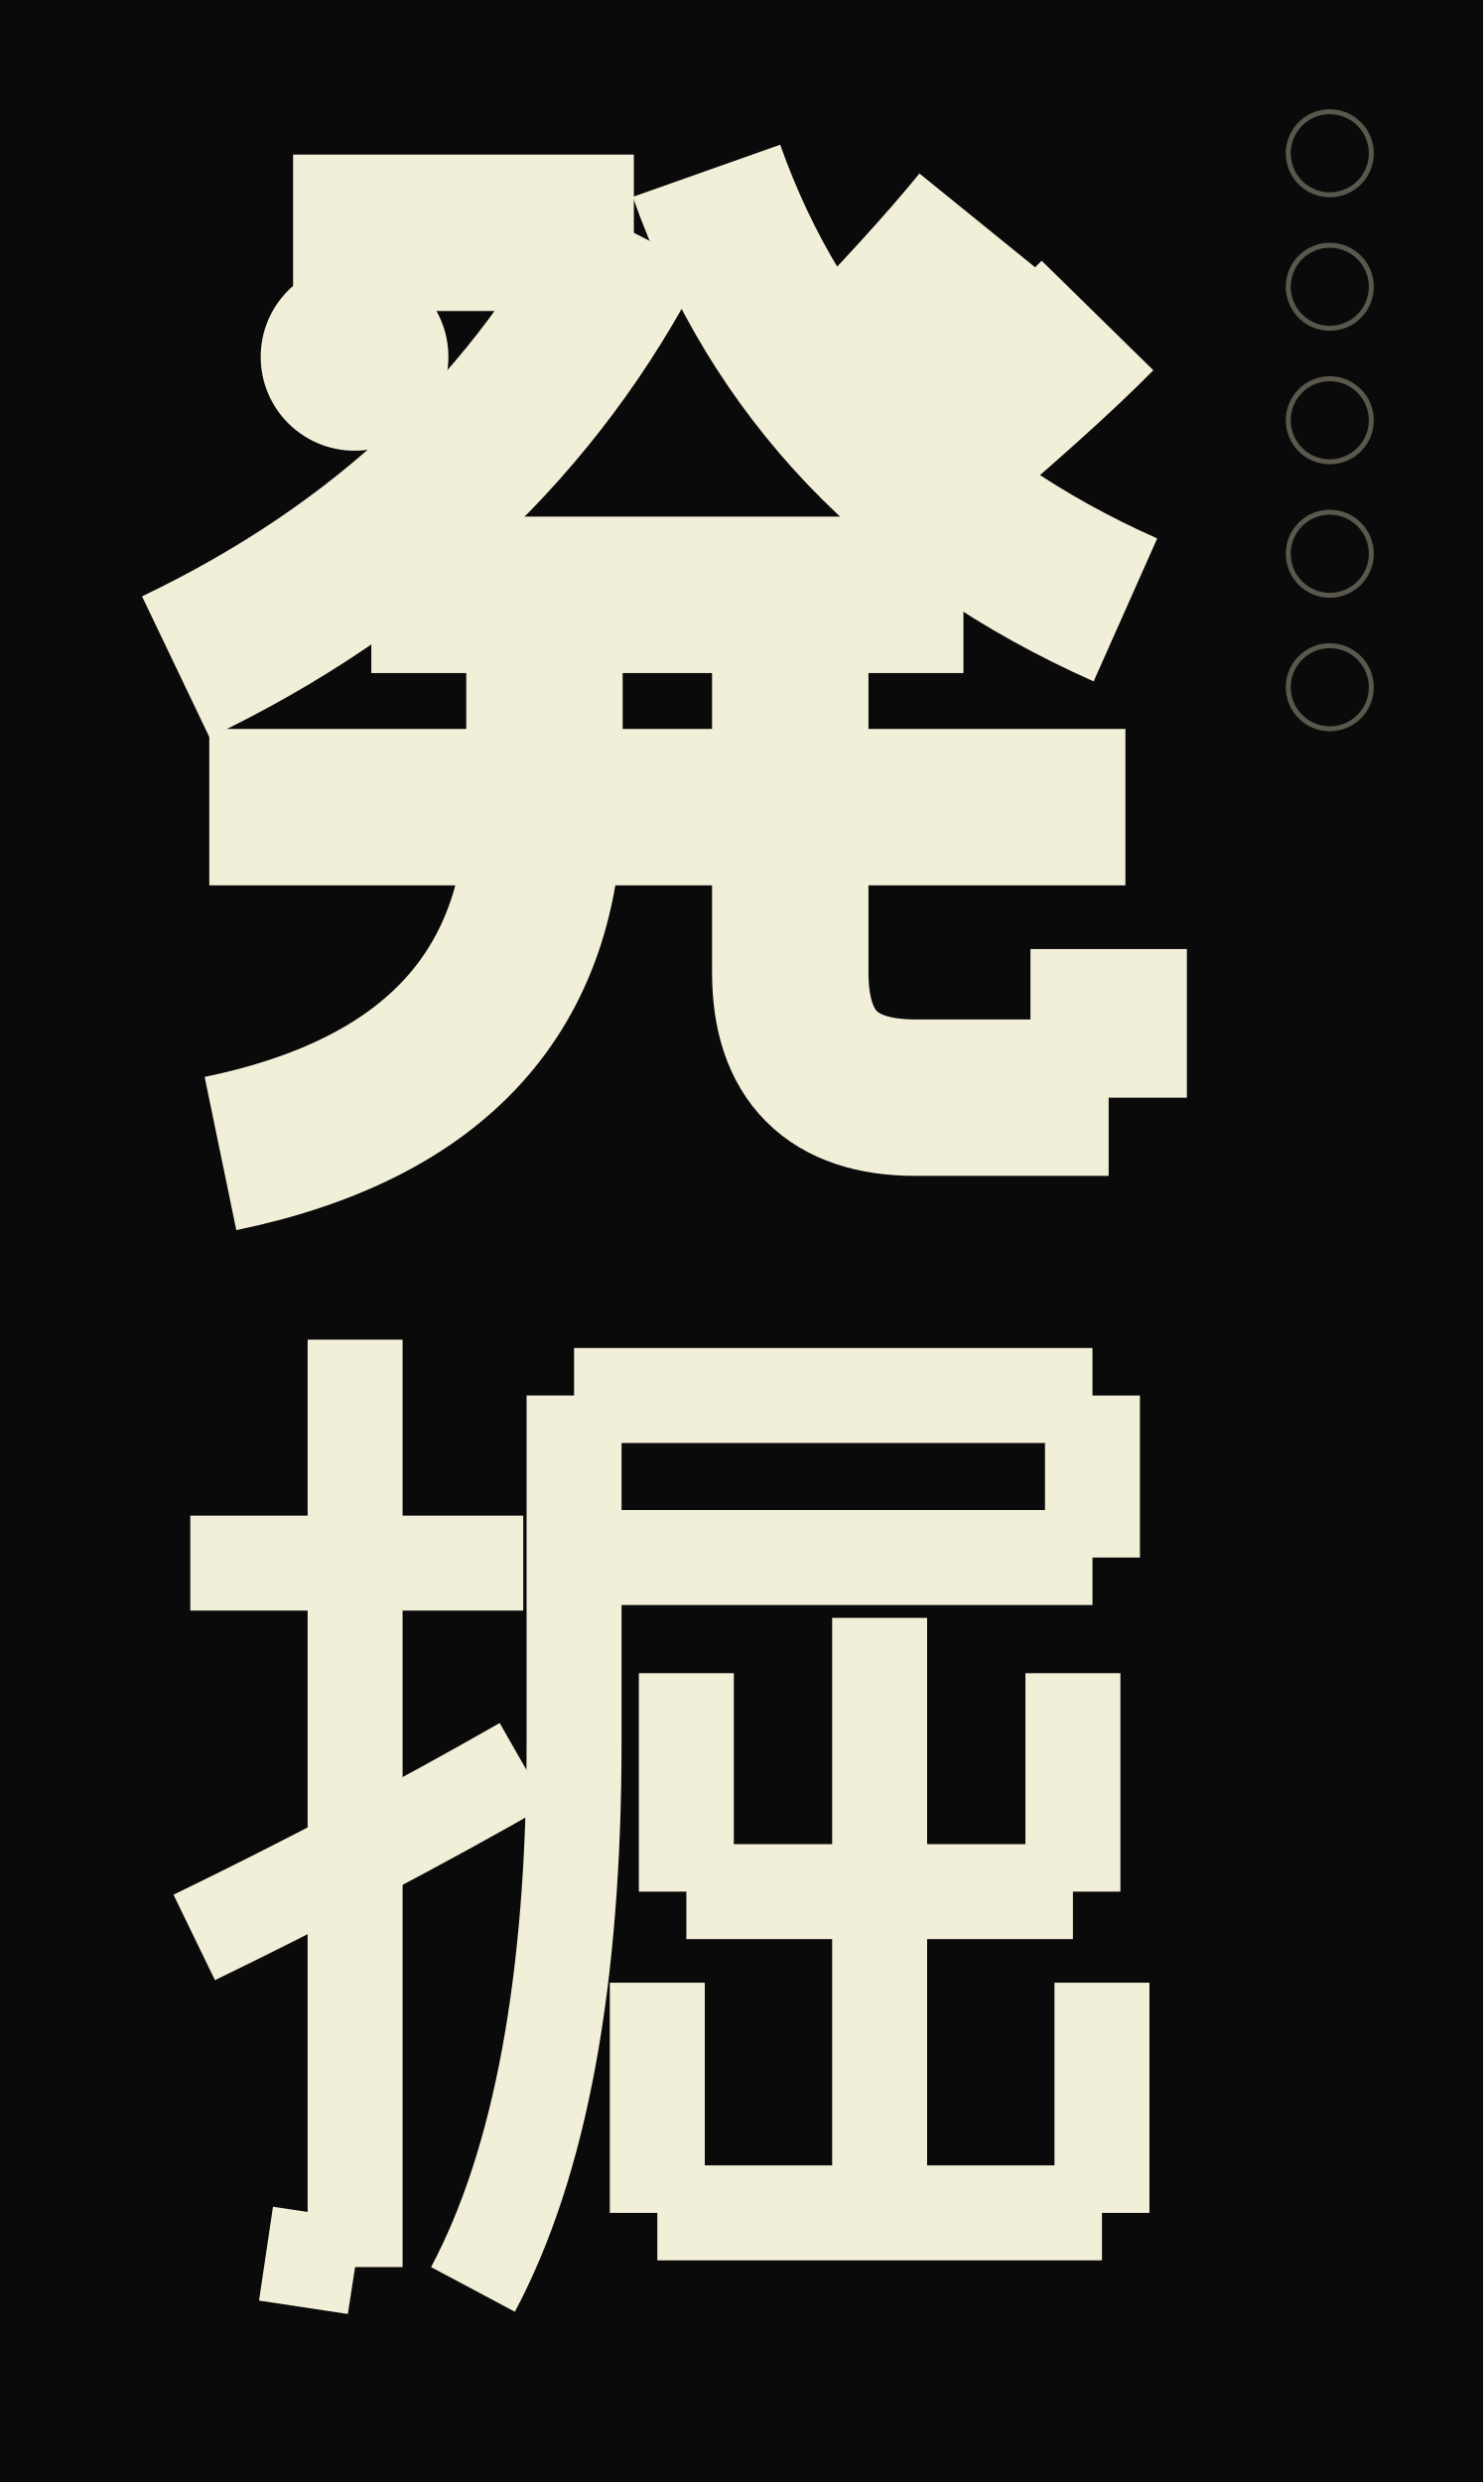
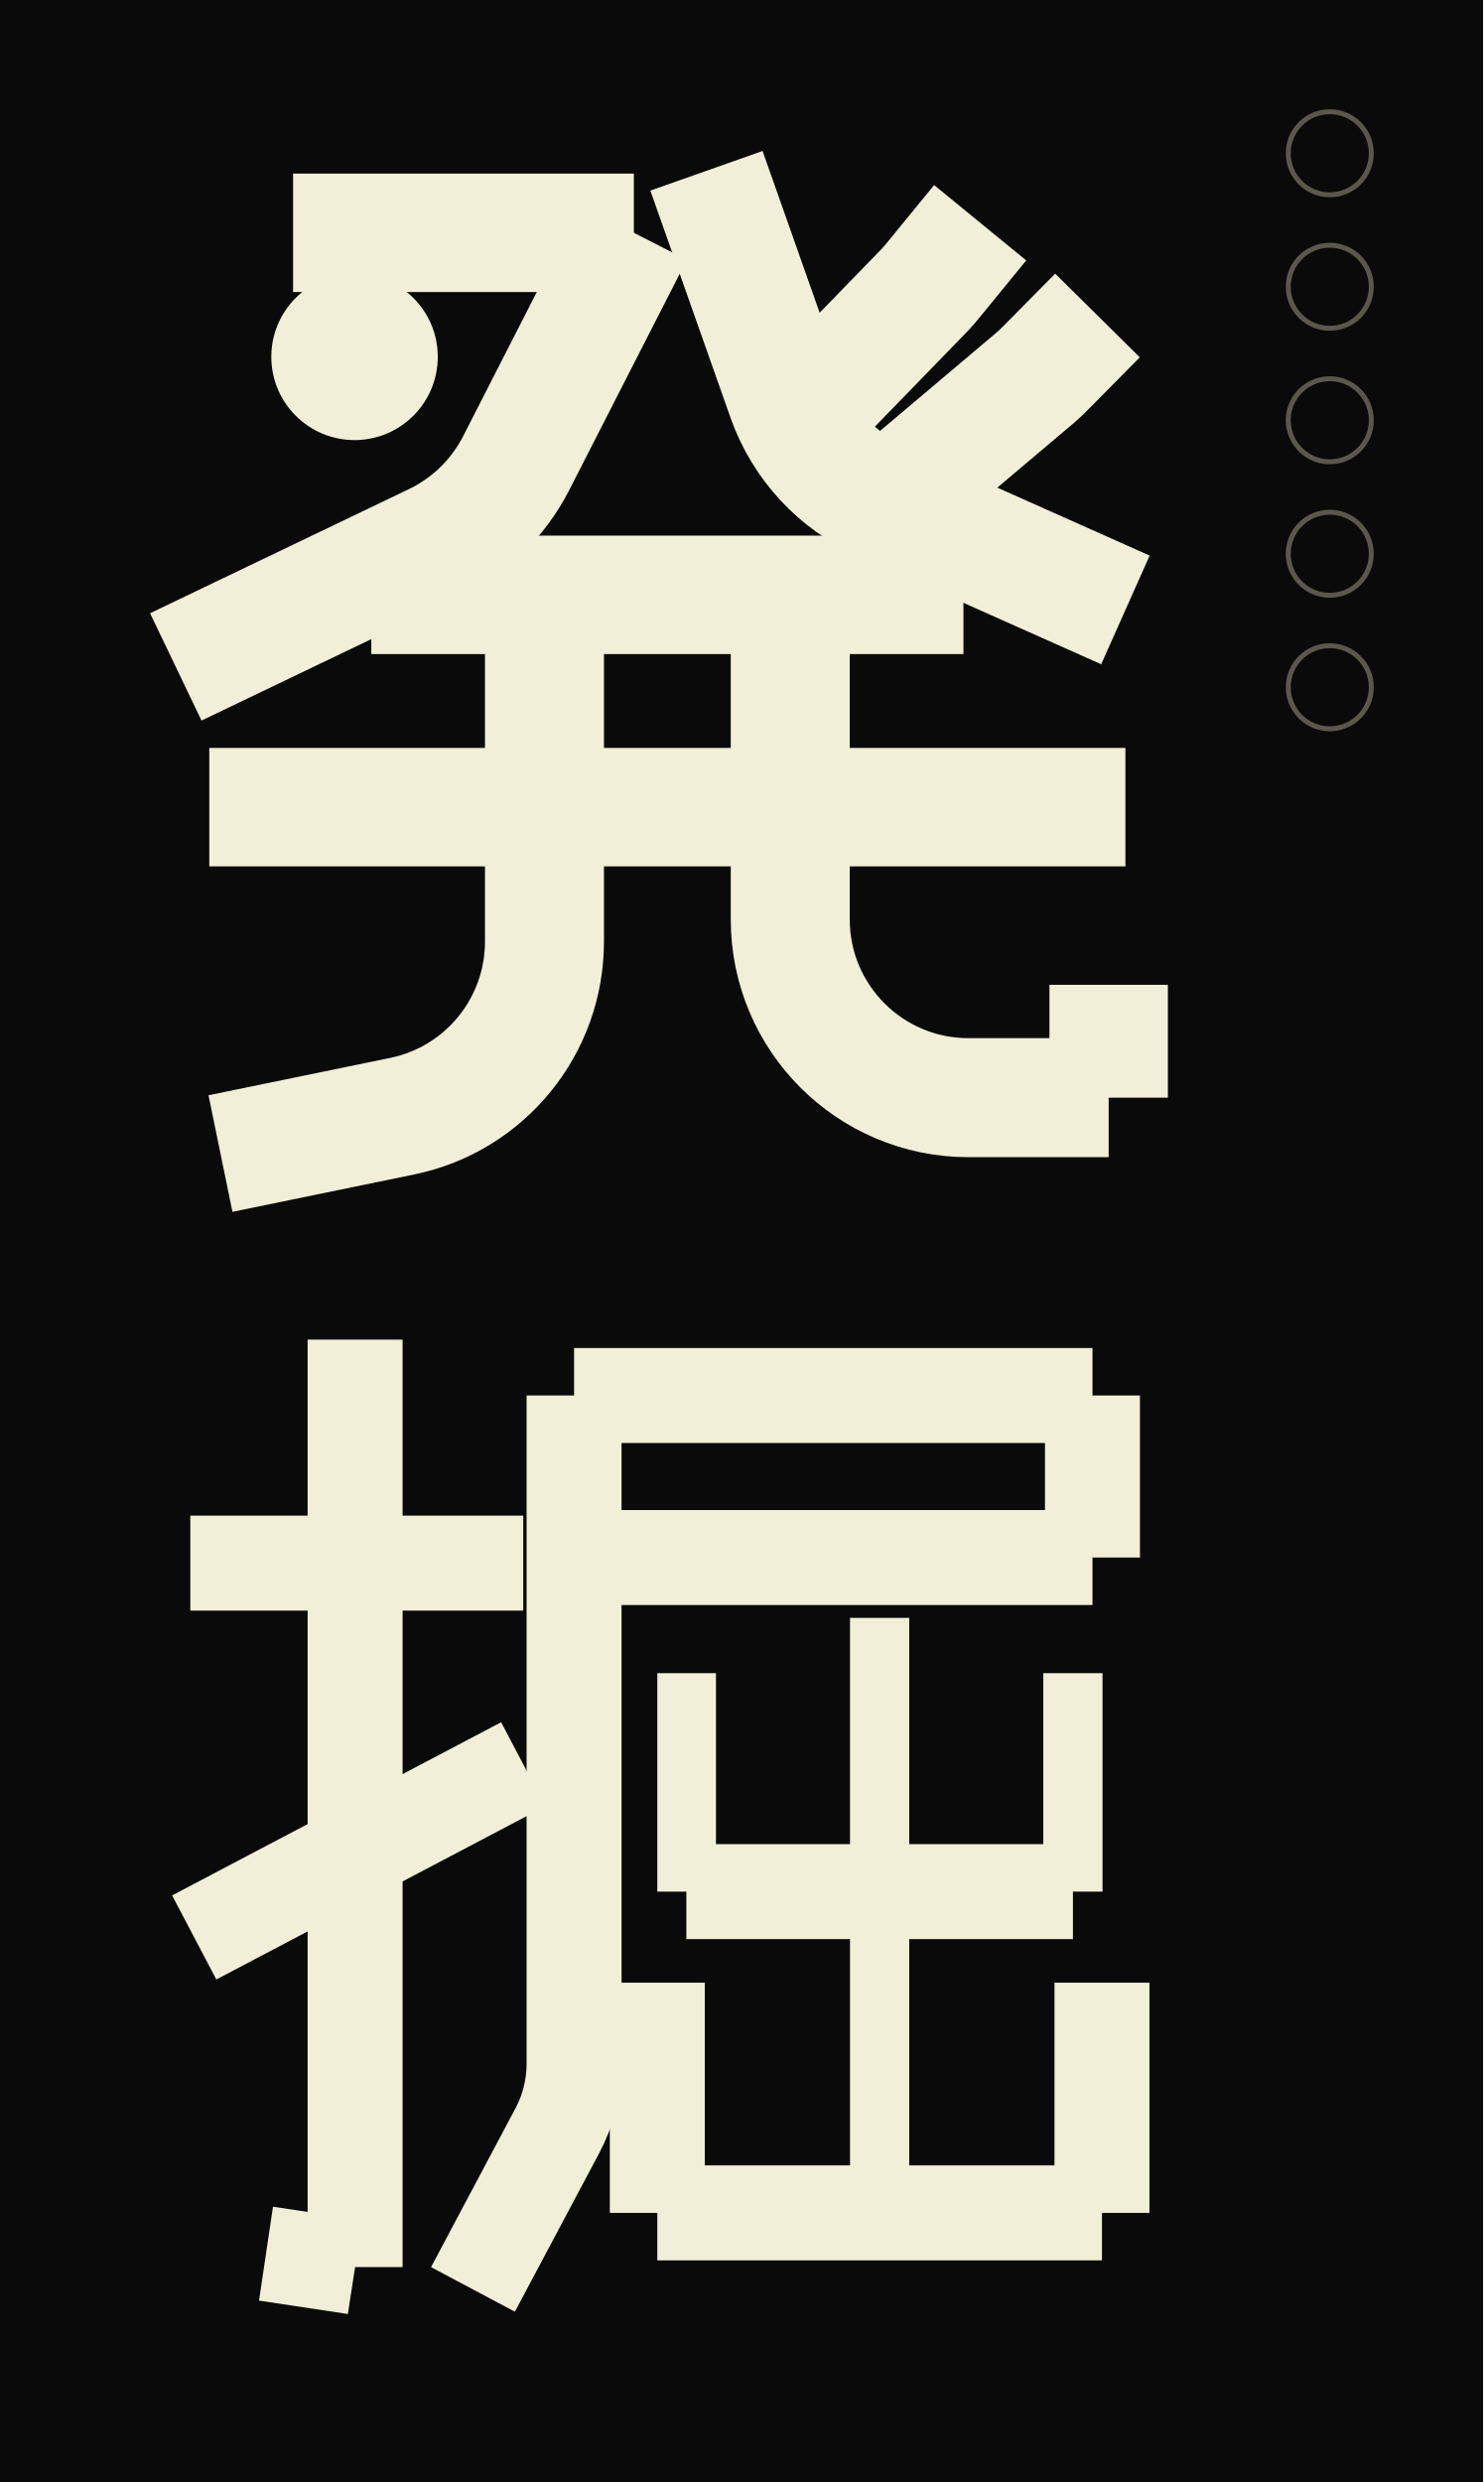
<svg xmlns="http://www.w3.org/2000/svg" viewBox="0 0 300 502" width="300" height="502">
  <rect width="300" height="502" fill="#0a0a0a" />
  <g transform="translate(22,22) scale(1.13)">
-     <path d="M33,36.2L94,36.2L94,8.2L33,8.2Z" fill="#f1efd8" />
-     <path d="M94,22.2Q68,73.1 12,99.9" fill="none" stroke="#f1efd8" stroke-width="28" stroke-linecap="butt" stroke-linejoin="round" />
-     <circle cx="44" cy="44.4" r="16.8" fill="#f1efd8" />
-     <path d="M156,20.4Q147,31.5 129,50" fill="none" stroke="#f1efd8" stroke-width="28" stroke-linecap="butt" stroke-linejoin="round" />
-     <path d="M107,11.1Q126,64.8 182,89.7" fill="none" stroke="#f1efd8" stroke-width="28" stroke-linecap="butt" stroke-linejoin="round" />
-     <path d="M177,37Q167,47.2 144,66.6" fill="none" stroke="#f1efd8" stroke-width="28" stroke-linecap="butt" stroke-linejoin="round" />
-     <path d="M47,101L153,101L153,73L47,73Z" fill="#f1efd8" />
-     <path d="M18,139L182,139L182,111L18,111Z" fill="#f1efd8" />
-     <path d="M78,87L78,123Q78,175 20,187" fill="none" stroke="#f1efd8" stroke-width="28" stroke-linecap="butt" stroke-linejoin="round" />
-     <path d="M122,87L122,154.6Q122,177 144.4,177L179,177" fill="none" stroke="#f1efd8" stroke-width="28" stroke-linecap="butt" stroke-linejoin="round" />
-     <path d="M193,177L193,150.4L165,150.4L165,177Z" fill="#f1efd8" />
+     <path d="M33,32.8L94,32.8L94,11.6L33,11.6Z" fill="#f1efd8" />
+     <path d="M94,22.2L72.9,63.5A31.9,31.9 0 0 1 58.3,77.7L12,99.9" fill="none" stroke="#f1efd8" stroke-width="21.3" stroke-linecap="butt" stroke-linejoin="round" />
+     <circle cx="44" cy="44.4" r="14.9" fill="#f1efd8" />
+     <path d="M156,20.4L147.9,30.3A31.9,31.9 0 0 1 146,32.5L129,50" fill="none" stroke="#f1efd8" stroke-width="21.3" stroke-linecap="butt" stroke-linejoin="round" />
+     <path d="M107,11.1L121.4,51.9A31.9,31.9 0 0 0 138.5,70.3L182,89.7" fill="none" stroke="#f1efd8" stroke-width="21.3" stroke-linecap="butt" stroke-linejoin="round" />
+     <path d="M177,37L168,46.1A31.9,31.9 0 0 1 165.9,48.1L144,66.6" fill="none" stroke="#f1efd8" stroke-width="21.3" stroke-linecap="butt" stroke-linejoin="round" />
+     <path d="M47,97.6L153,97.6L153,76.4L47,76.4Z" fill="#f1efd8" />
+     <path d="M18,135.6L182,135.6L182,114.4L18,114.4Z" fill="#f1efd8" />
+     <path d="M78,87L78,123L78,149A31.9,31.9 0 0 1 52.6,180.3L20,187" fill="none" stroke="#f1efd8" stroke-width="21.3" stroke-linecap="butt" stroke-linejoin="round" />
+     <path d="M122,87L122,145.1A31.9,31.9 0 0 0 153.9,177L179,177" fill="none" stroke="#f1efd8" stroke-width="21.3" stroke-linecap="butt" stroke-linejoin="round" />
+     <path d="M189.6,177L189.6,156.8L168.4,156.8L168.4,177Z" fill="#f1efd8" />
  </g>
  <g transform="translate(22,254) scale(1.13)">
    <path d="M14.6,63.5L74.2,63.5L74.2,46.5L14.6,46.5Z" fill="#f1efd8" />
    <path d="M35.6,15L35.6,181L52.6,181L52.6,15Z" fill="#f1efd8" />
    <path d="M45.4,172.6L29.4,170.2L26.9,187L42.8,189.4Z" fill="#f1efd8" />
-     <path d="M15.3,122Q46.2,107 74.2,91" fill="none" stroke="#f1efd8" stroke-width="17" stroke-linecap="butt" stroke-linejoin="round" />
+     <path d="M15.3,122L74.2,91" fill="none" stroke="#f1efd8" stroke-width="17" stroke-linecap="butt" stroke-linejoin="round" />
    <path d="M83.3,33.5L176.1,33.5L176.1,16.5L83.3,16.5Z" fill="#f1efd8" />
    <path d="M167.6,25L167.6,54L184.6,54L184.6,25Z" fill="#f1efd8" />
    <path d="M83.3,62.5L176.1,62.5L176.1,45.5L83.3,45.5Z" fill="#f1efd8" />
-     <path d="M83.3,25L83.3,87Q83.3,151 65.2,185" fill="none" stroke="#f1efd8" stroke-width="17" stroke-linecap="butt" stroke-linejoin="round" />
-     <path d="M129.5,64.8L129.5,170.6L146.5,170.6L146.5,64.8Z" fill="#f1efd8" />
-     <path d="M94.9,74.7L94.9,113.8L111.9,113.8L111.9,74.7Z" fill="#f1efd8" />
+     <path d="M83.3,25L83.3,87L83.3,144.6A25.5,25.5 0 0 1 80.3,156.6L65.2,185" fill="none" stroke="#f1efd8" stroke-width="17" stroke-linecap="butt" stroke-linejoin="round" />
+     <path d="M132.7,64.8L132.7,170.6L143.3,170.6L143.3,64.8Z" fill="#f1efd8" />
+     <path d="M98.2,74.7L98.2,113.8L108.7,113.8L108.7,74.7Z" fill="#f1efd8" />
    <path d="M103.4,122.3L172.6,122.3L172.6,105.3L103.4,105.3Z" fill="#f1efd8" />
-     <path d="M164.1,74.7L164.1,113.8L181.1,113.8L181.1,74.7Z" fill="#f1efd8" />
+     <path d="M167.3,74.7L167.3,113.8L177.9,113.8L177.9,74.7Z" fill="#f1efd8" />
    <path d="M89.7,130.1L89.7,171.3L106.7,171.3L106.7,130.1Z" fill="#f1efd8" />
    <path d="M98.2,179.8L177.8,179.8L177.8,162.8L98.2,162.8Z" fill="#f1efd8" />
    <path d="M169.3,130.1L169.3,171.3L186.3,171.3L186.3,130.1Z" fill="#f1efd8" />
  </g>
-   <circle cx="269" cy="31" r="8.4" fill="none" stroke="#8f8c7a" stroke-width="1" opacity="0.6" />
-   <circle cx="269" cy="58" r="8.4" fill="none" stroke="#8f8c7a" stroke-width="1" opacity="0.6" />
-   <circle cx="269" cy="85" r="8.4" fill="none" stroke="#8f8c7a" stroke-width="1" opacity="0.6" />
-   <circle cx="269" cy="112" r="8.4" fill="none" stroke="#8f8c7a" stroke-width="1" opacity="0.6" />
-   <circle cx="269" cy="139" r="8.4" fill="none" stroke="#8f8c7a" stroke-width="1" opacity="0.6" />
+   <circle cx="269" cy="31" r="8.4" fill="none" stroke="#8f8c7a" stroke-width="1" opacity=".6" />
+   <circle cx="269" cy="58" r="8.4" fill="none" stroke="#8f8c7a" stroke-width="1" opacity=".6" />
+   <circle cx="269" cy="85" r="8.4" fill="none" stroke="#8f8c7a" stroke-width="1" opacity=".6" />
+   <circle cx="269" cy="112" r="8.4" fill="none" stroke="#8f8c7a" stroke-width="1" opacity=".6" />
+   <circle cx="269" cy="139" r="8.4" fill="none" stroke="#8f8c7a" stroke-width="1" opacity=".6" />
</svg>
